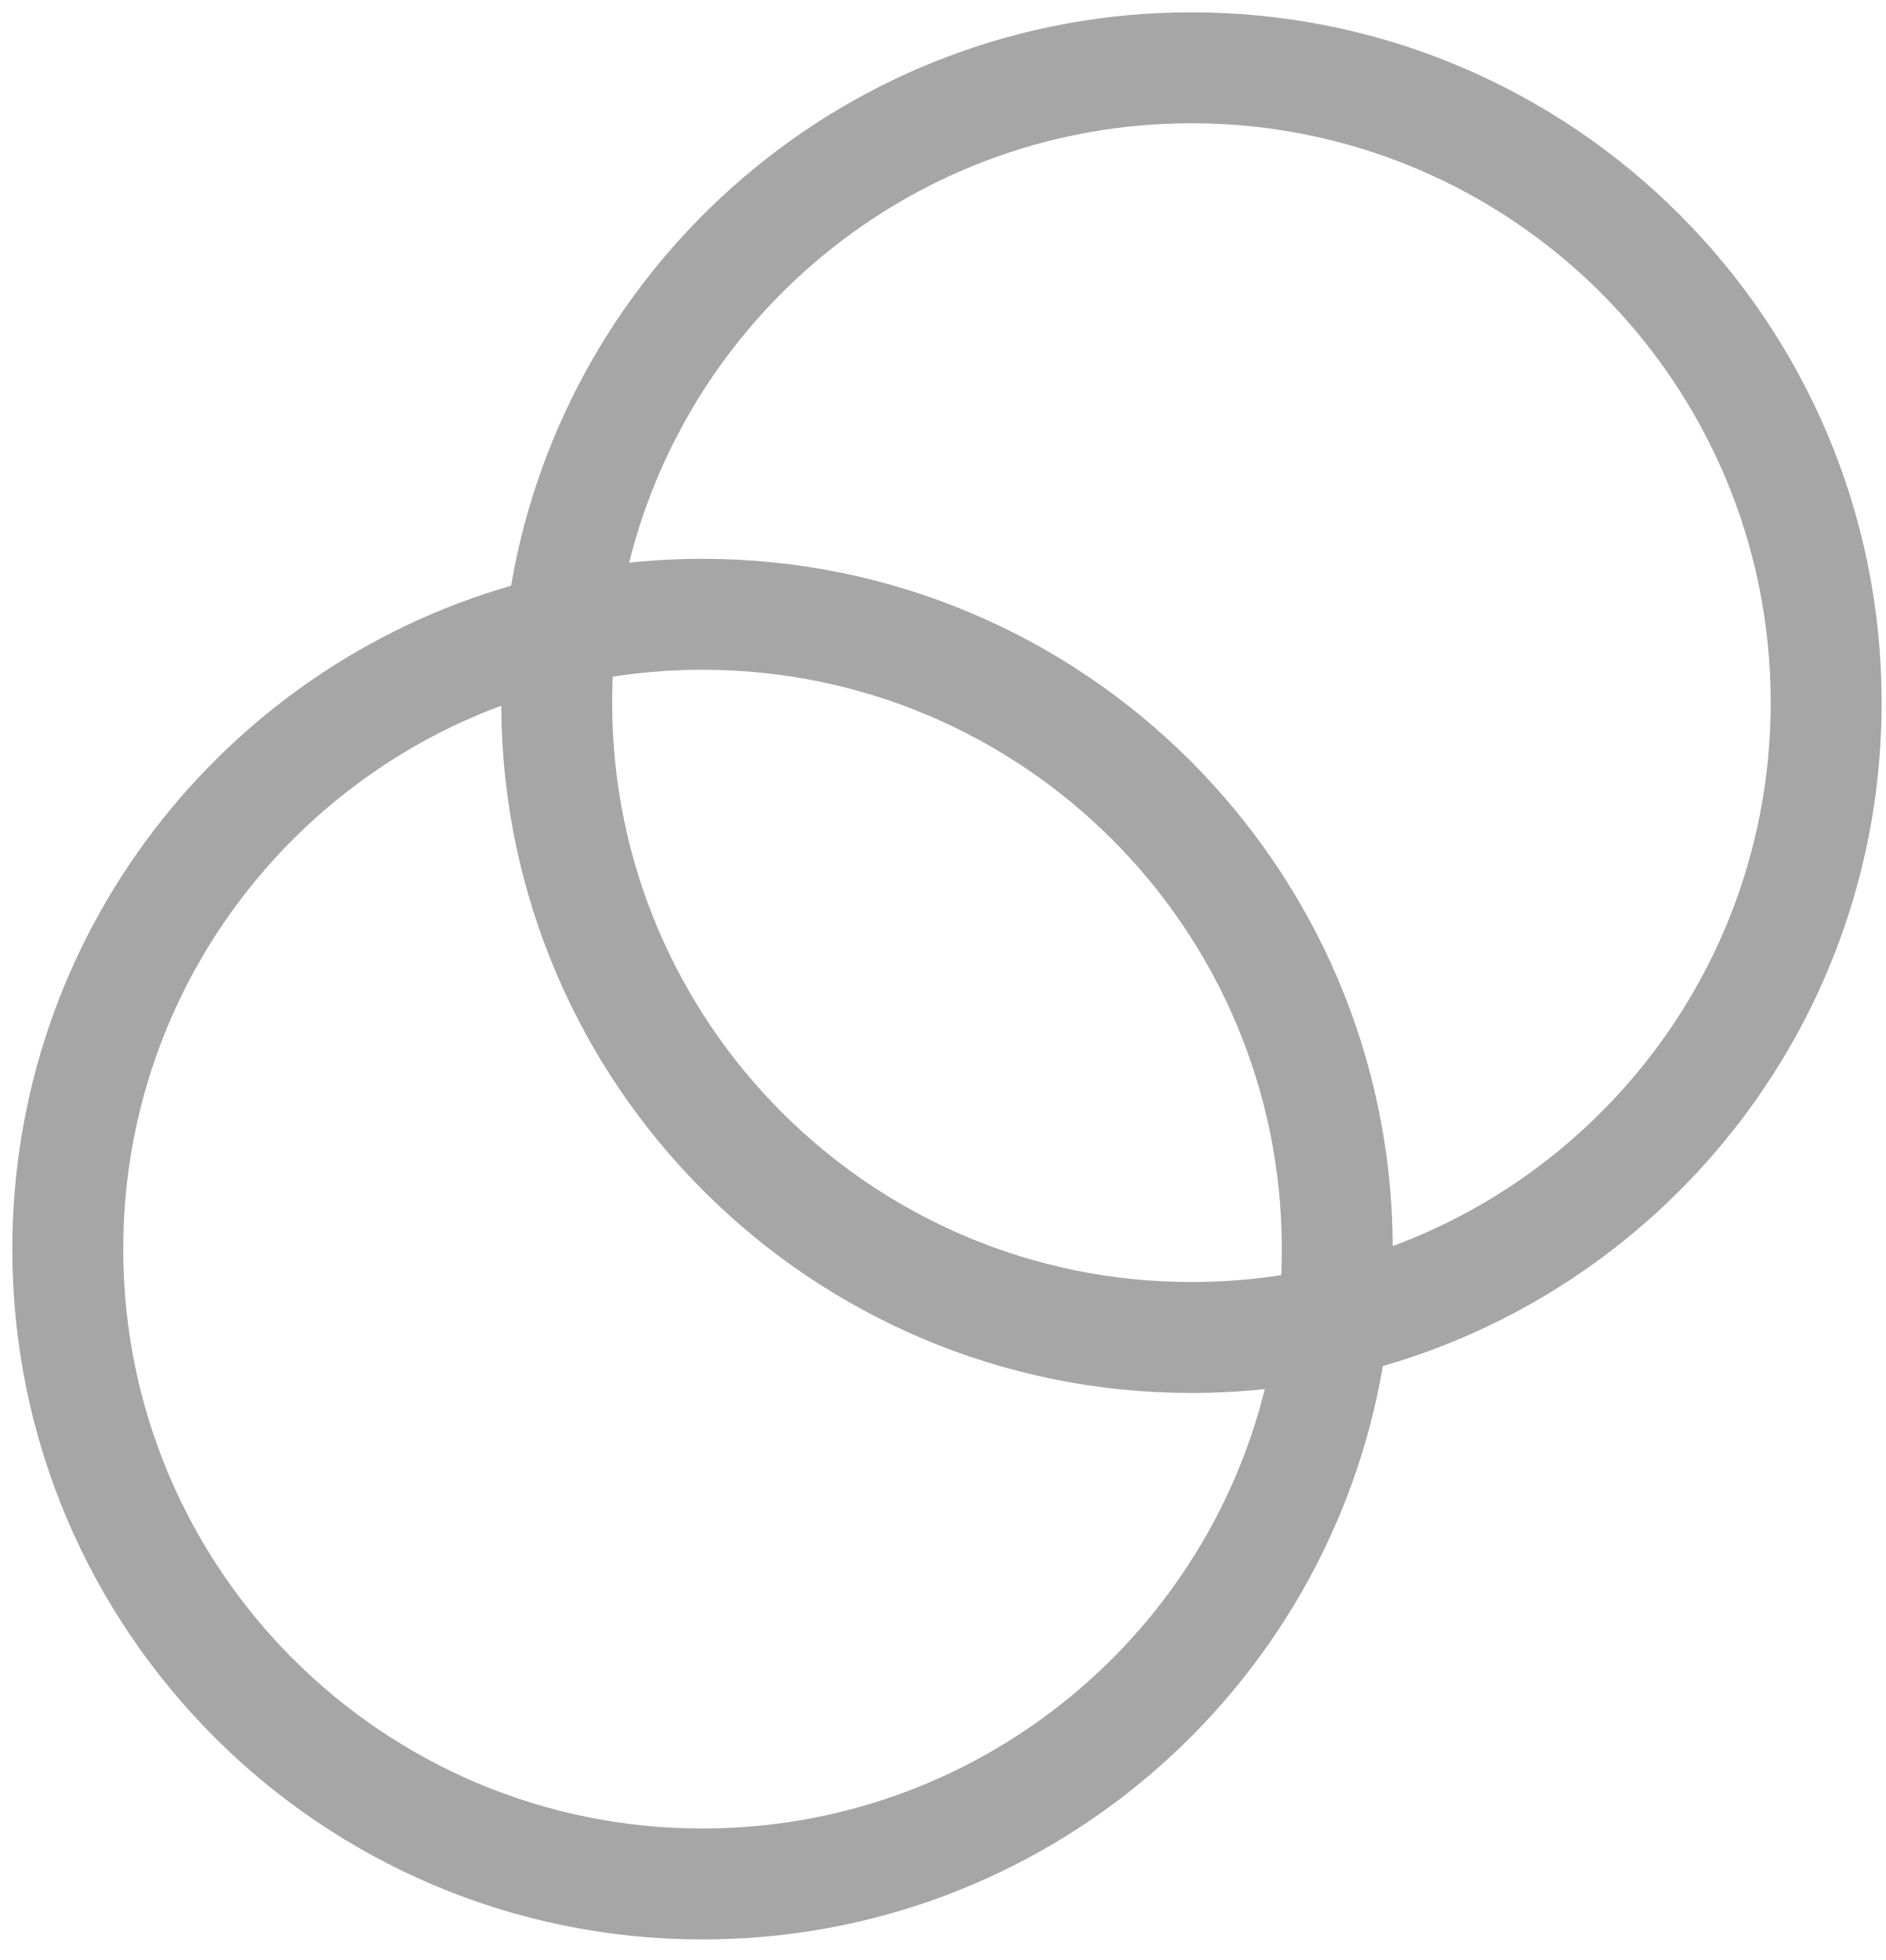
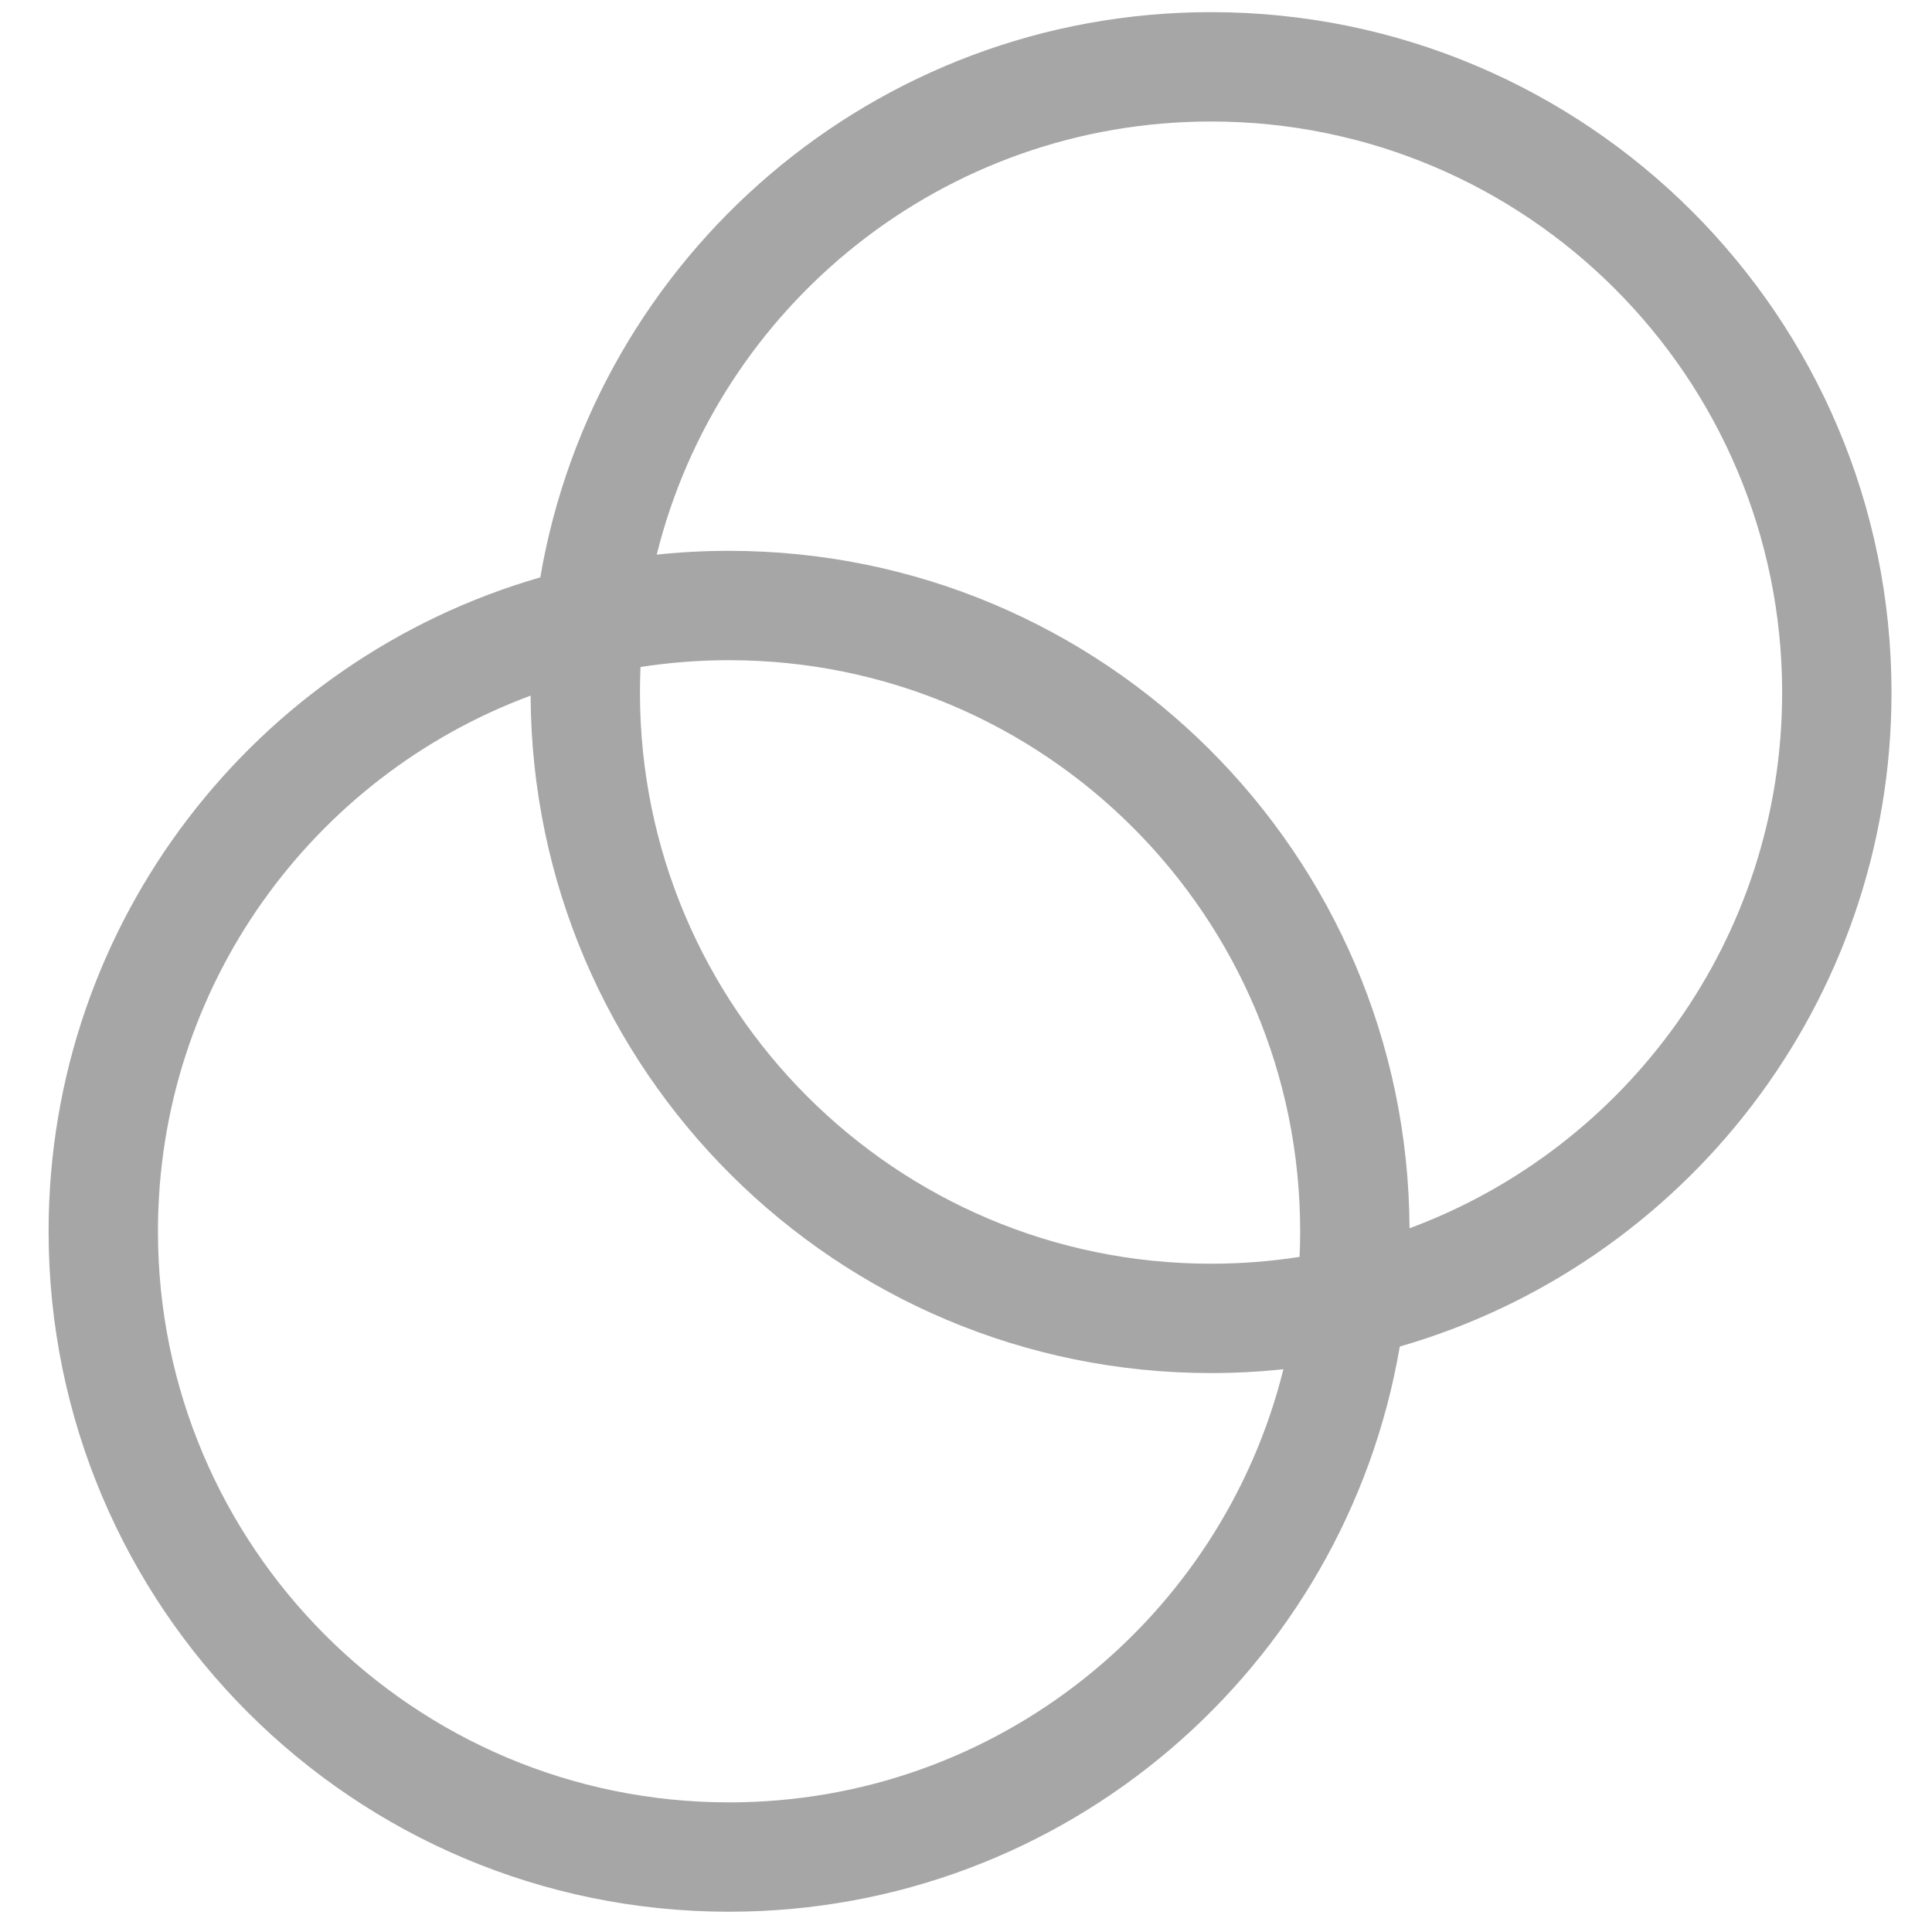
- <svg xmlns="http://www.w3.org/2000/svg" width="51" height="53" viewBox="0 0 51 53" fill="none">
+ <svg xmlns="http://www.w3.org/2000/svg" width="92" height="92" viewBox="0 0 51 53" fill="none">
  <path fill-rule="evenodd" clip-rule="evenodd" d="M34.651 34.48C33.86 34.603 33.048 34.667 32.222 34.667C23.57 34.667 16.556 27.652 16.556 19C16.556 18.765 16.561 18.531 16.571 18.298C17.363 18.175 18.174 18.111 19 18.111C27.653 18.111 34.667 25.125 34.667 33.778C34.667 34.013 34.662 34.247 34.651 34.48ZM37.667 33.695C37.622 23.424 29.282 15.111 19 15.111C18.33 15.111 17.668 15.146 17.016 15.215C18.709 8.391 24.875 3.333 32.222 3.333C40.875 3.333 47.889 10.348 47.889 19C47.889 25.738 43.635 31.483 37.667 33.695ZM37.4 36.939C45.191 34.695 50.889 27.513 50.889 19C50.889 8.691 42.532 0.333 32.222 0.333C22.991 0.333 15.324 7.035 13.822 15.839C6.032 18.083 0.333 25.265 0.333 33.778C0.333 44.087 8.691 52.444 19 52.444C28.232 52.444 35.898 45.743 37.4 36.939ZM34.207 37.562C33.555 37.631 32.893 37.667 32.222 37.667C21.941 37.667 13.601 29.354 13.556 19.083C7.587 21.295 3.333 27.04 3.333 33.778C3.333 42.43 10.348 49.444 19 49.444C26.348 49.444 32.514 44.386 34.207 37.562Z" fill="#A6A6A6" />
</svg>
